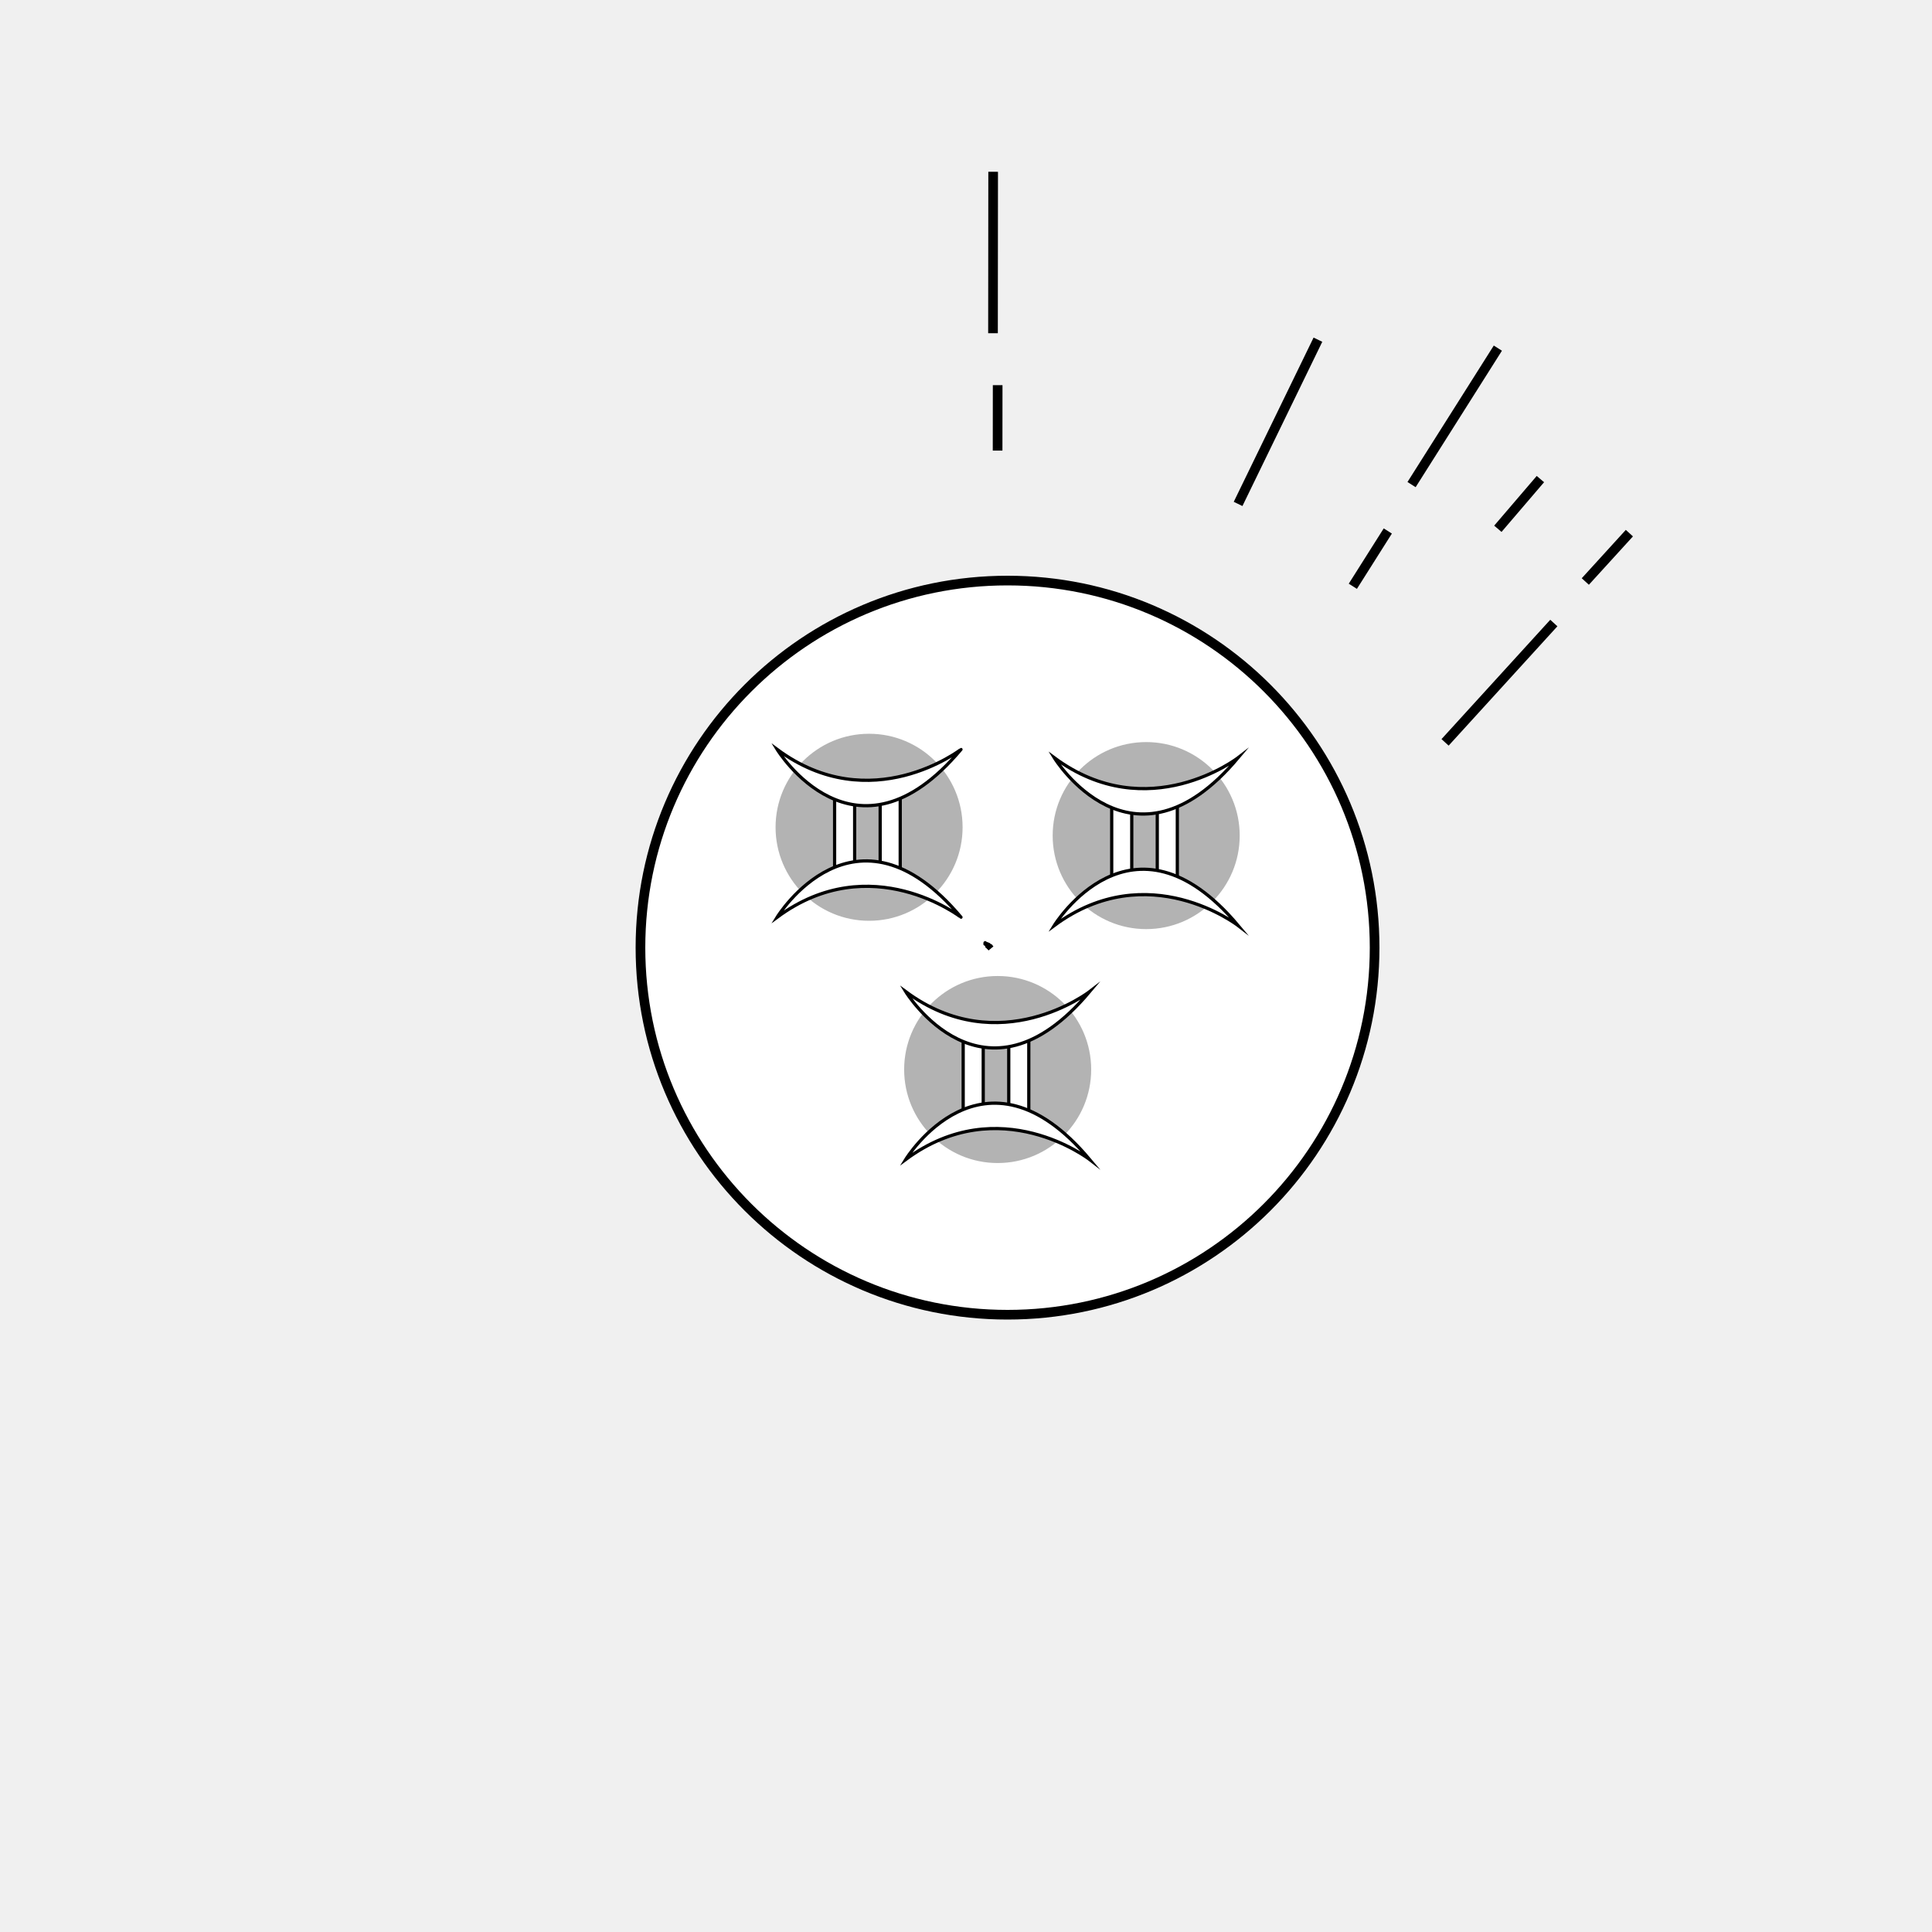
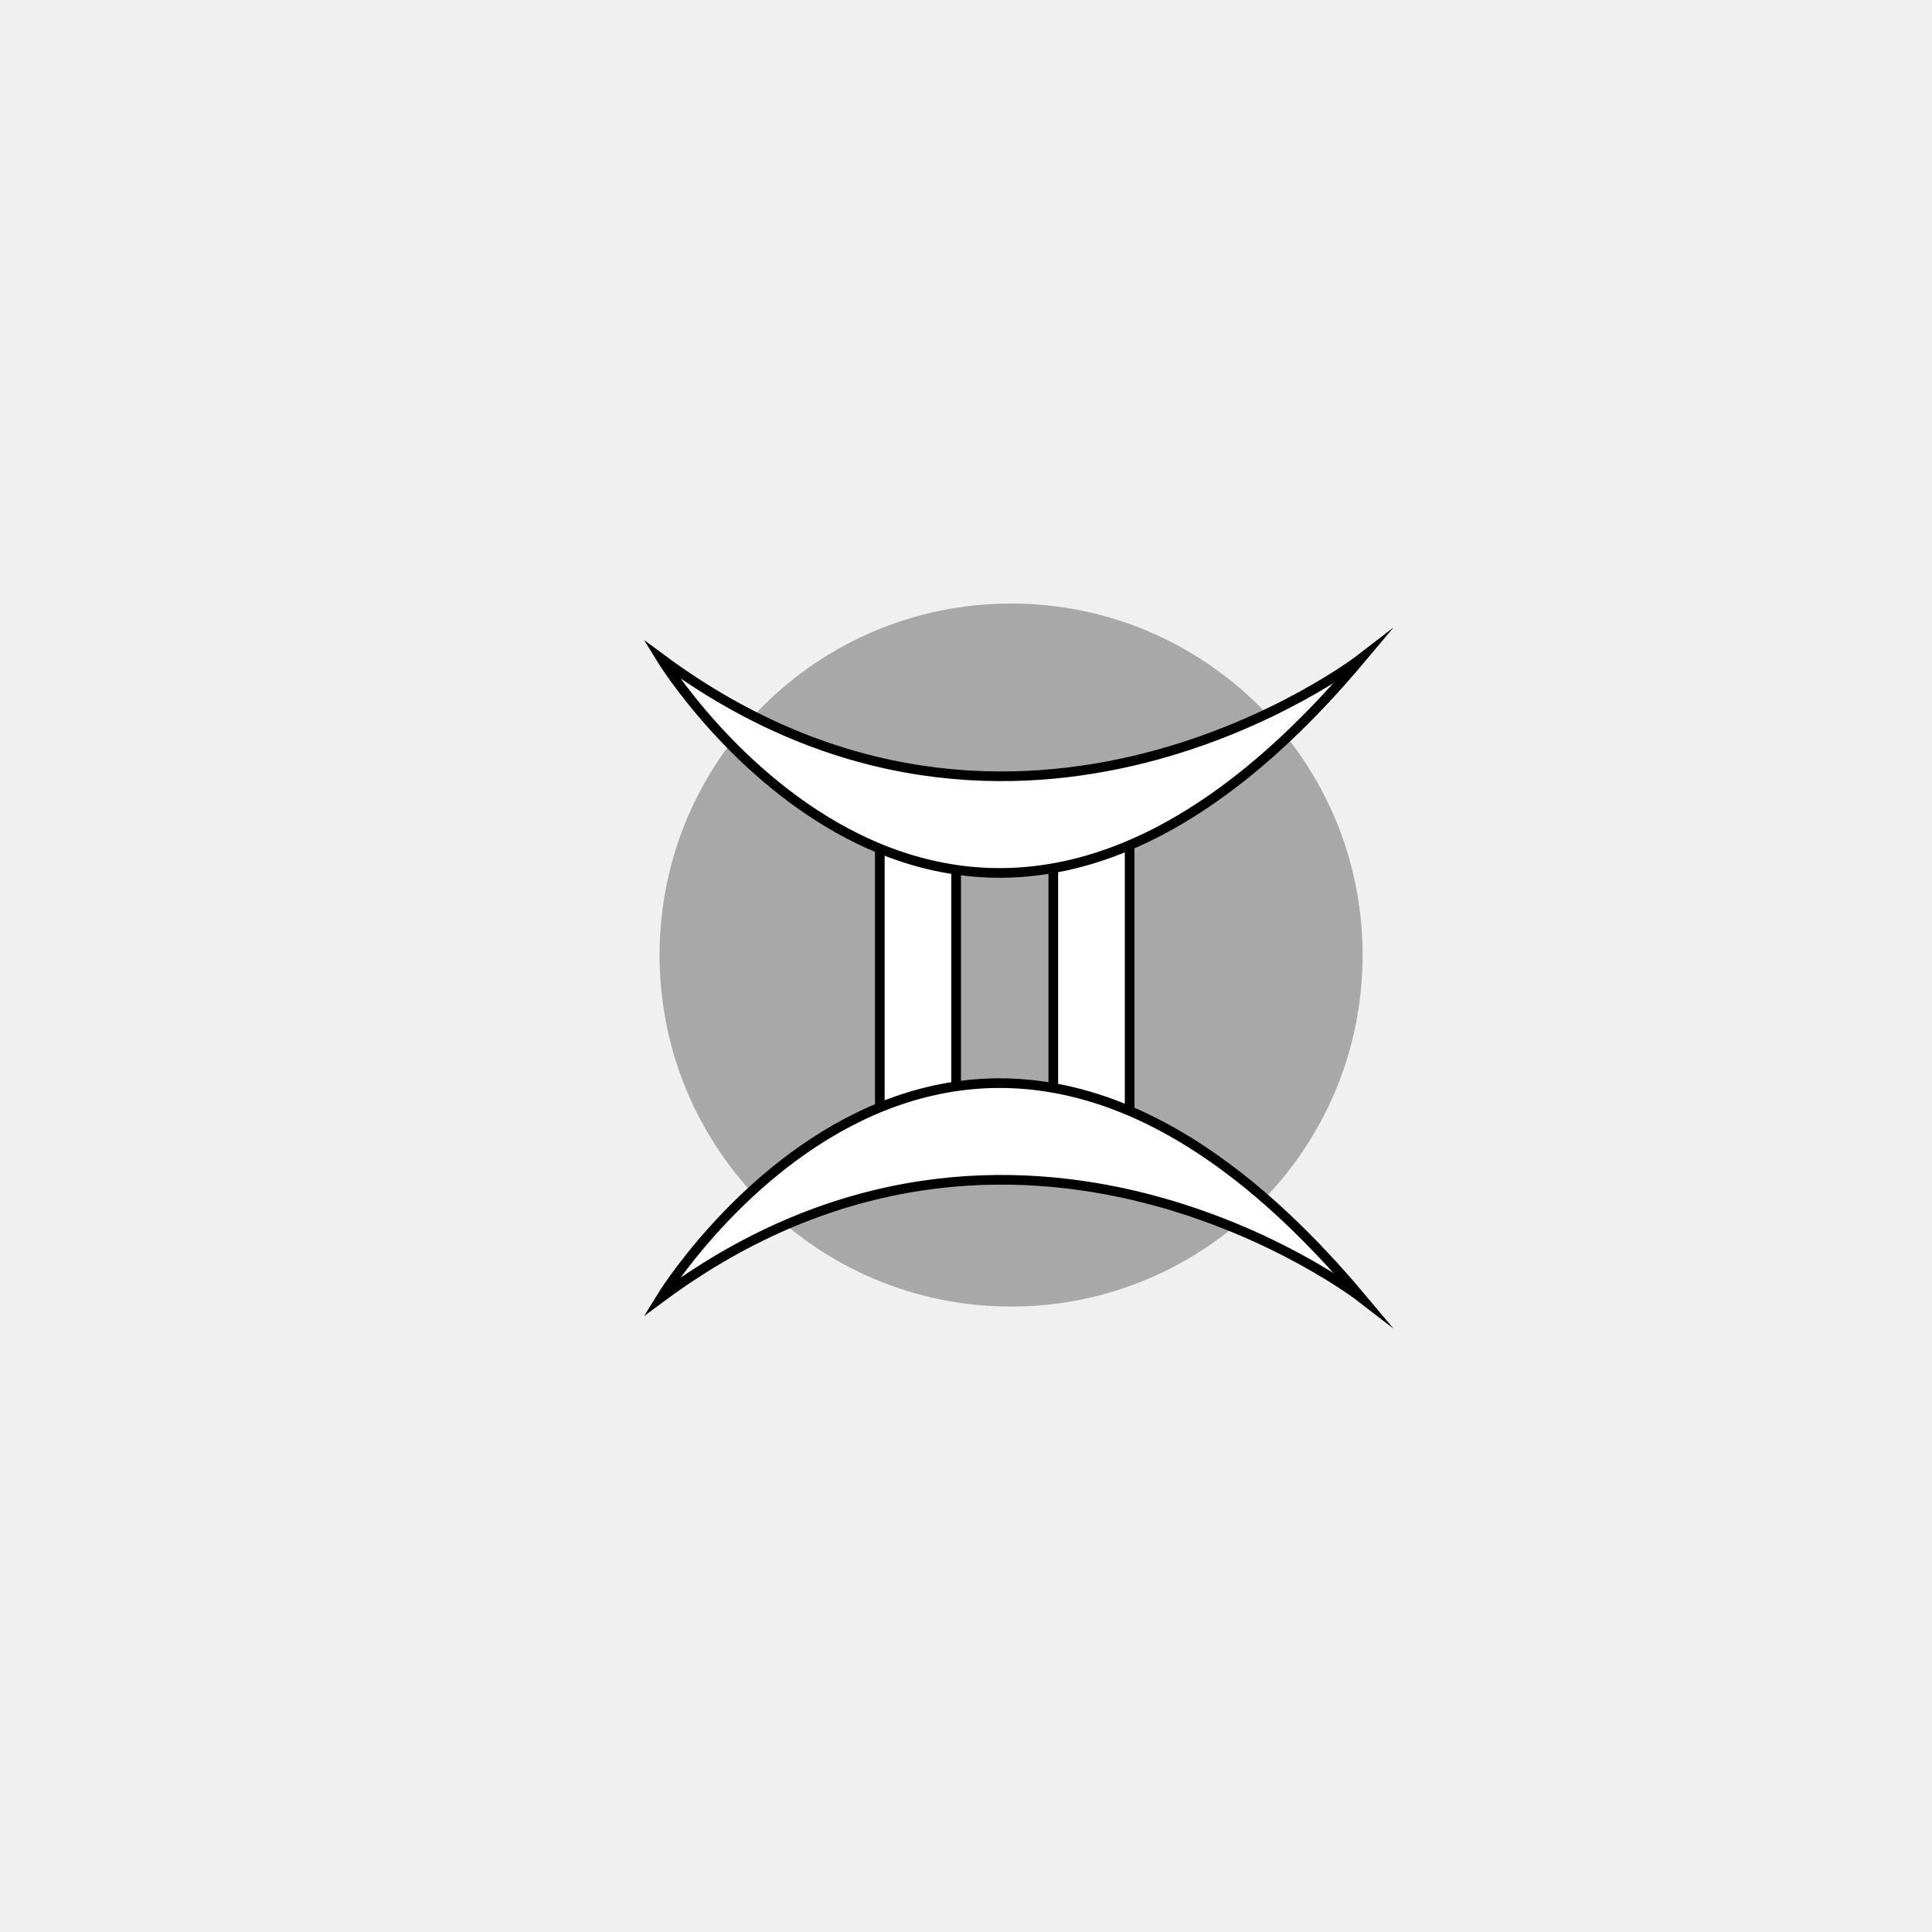
- <svg xmlns="http://www.w3.org/2000/svg" version="1.1" id="Layer_1" x="0px" y="0px" width="600px" height="600px" viewBox="0 0 600 600" enable-background="new 0 0 600 600" xml:space="preserve">
+ <svg xmlns="http://www.w3.org/2000/svg" version="1.1" id="Layer_1" x="0px" y="0px" viewBox="0 0 600 600" enable-background="new 0 0 600 600" xml:space="preserve">
  <g id="Layer_2_1_">
</g>
-   <line fill="none" stroke="#000000" stroke-width="3" stroke-miterlimit="10" x1="308.432" y1="53.351" x2="308.385" y2="103.493" />
-   <line fill="none" stroke="#000000" stroke-width="3" stroke-miterlimit="10" x1="309.834" y1="119.611" x2="309.815" y2="139.932" />
-   <line fill="none" stroke="#000000" stroke-width="3" stroke-miterlimit="10" x1="384.5" y1="156.5" x2="409.293" y2="105.493" />
-   <line fill="none" stroke="#000000" stroke-width="3" stroke-miterlimit="10" x1="465.173" y1="108.117" x2="438.371" y2="150.497" />
-   <line fill="none" stroke="#000000" stroke-width="3" stroke-miterlimit="10" x1="430.994" y1="164.901" x2="420.135" y2="182.076" />
-   <line fill="none" stroke="#000000" stroke-width="3" stroke-miterlimit="10" x1="478.385" y1="148.781" x2="465.173" y2="164.219" />
-   <line fill="none" stroke="#000000" stroke-width="3" stroke-miterlimit="10" x1="448.78" y1="230.548" x2="482.555" y2="193.489" />
-   <line fill="none" stroke="#000000" stroke-width="3" stroke-miterlimit="10" x1="492.332" y1="180.592" x2="506.018" y2="165.572" />
-   <circle fill="#FFFFFF" stroke="#000000" stroke-width="3" stroke-miterlimit="10" cx="312.9" cy="294.3" r="114" />
-   <circle opacity="0.3" stroke="#000000" stroke-miterlimit="10" cx="269.901" cy="256.918" r="28.542" />
-   <rect x="259.194" y="245.999" fill="#FFFFFF" stroke="#000000" stroke-miterlimit="10" width="6.226" height="25.396" />
-   <rect x="273.344" y="246.803" fill="#FFFFFF" stroke="#000000" stroke-miterlimit="10" width="6.226" height="25.395" />
-   <path fill="#FFFFFF" stroke="#000000" stroke-miterlimit="10" d="M241.359,284.843c0,0,24.069-39.32,57.084,0  C298.444,284.843,270.506,263.259,241.359,284.843z" />
-   <line fill="#FFFFFF" stroke="#000000" stroke-miterlimit="10" x1="305.701" y1="293.166" x2="306.342" y2="292.541" />
-   <line fill="#FFFFFF" stroke="#000000" stroke-miterlimit="10" x1="306.021" y1="293.528" x2="306.682" y2="292.853" />
-   <path fill="#FFFFFF" stroke="#000000" stroke-miterlimit="10" d="M306.342,294.04" />
-   <path fill="#FFFFFF" stroke="#000000" stroke-miterlimit="10" d="M307.25,292.965l-1.081,1.076L307.25,292.965z" />
-   <path fill="#FFFFFF" stroke="#000000" stroke-miterlimit="10" d="M306.401,294.394l1.245-1.204L306.401,294.394z" />
-   <line fill="#FFFFFF" stroke="#000000" stroke-miterlimit="10" x1="306.682" y1="294.789" x2="308.196" y2="293.528" />
-   <path fill="#8383FC" stroke="#000000" stroke-miterlimit="10" d="M306.021,292.457l-0.164,1.045L306.021,292.457z" />
-   <path fill="#8383FC" stroke="#000000" stroke-miterlimit="10" d="M306.543,292.617l-0.521,1.182L306.543,292.617z" />
-   <path fill="#8383FC" stroke="#000000" stroke-miterlimit="10" d="M307.02,292.842l-0.679,1.464L307.02,292.842z" />
-   <line fill="#8383FC" stroke="#000000" stroke-miterlimit="10" x1="307.439" y1="293.071" x2="306.543" y2="294.597" />
+   <path display="none" fill="#FFFFFF" stroke="#000000" stroke-miterlimit="10" d="M241.359,284.843c0,0,24.069-39.32,57.084,0  C298.444,284.843,270.506,263.259,241.359,284.843z" />
+   <circle opacity="0.3" stroke="#000000" stroke-miterlimit="10" cx="314.002" cy="296.599" r="108.668" />
+   <rect x="273.234" y="255.028" fill="#FFFFFF" stroke="#000000" stroke-width="3" stroke-miterlimit="10" width="23.706" height="96.687" />
+   <rect x="327.111" y="258.09" fill="#FFFFFF" stroke="#000000" stroke-width="3" stroke-miterlimit="10" width="23.706" height="96.688" />
+   <path fill="#FFFFFF" stroke="#000000" stroke-width="3" stroke-miterlimit="10" d="M205.333,402.918c0,0,91.638-149.705,217.337,0  C422.67,402.918,316.305,320.74,205.333,402.918z" />
+   <line fill="#FFFFFF" stroke="#000000" stroke-miterlimit="10" x1="354.744" y1="252.642" x2="357.181" y2="250.263" />
+   <line fill="#FFFFFF" stroke="#000000" stroke-miterlimit="10" x1="355.963" y1="254.02" x2="358.48" y2="251.453" />
+   <path fill="#FFFFFF" stroke="#000000" stroke-miterlimit="10" d="M357.181,255.972" />
+   <path fill="#FFFFFF" stroke="#000000" stroke-miterlimit="10" d="M360.64,251.877l-4.116,4.096L360.64,251.877z" />
+   <path fill="#FFFFFF" stroke="#000000" stroke-miterlimit="10" d="M357.41,257.319l4.737-4.583L357.41,257.319z" />
+   <line fill="#FFFFFF" stroke="#000000" stroke-miterlimit="10" x1="358.48" y1="258.824" x2="364.241" y2="254.02" />
+   <path fill="#8383FC" stroke="#000000" stroke-miterlimit="10" d="M355.963,249.946l-0.626,3.979L355.963,249.946z" />
+   <path fill="#8383FC" stroke="#000000" stroke-miterlimit="10" d="M357.947,250.555l-1.984,4.497L357.947,250.555z" />
+   <path fill="#8383FC" stroke="#000000" stroke-miterlimit="10" d="M359.765,251.411l-2.584,5.572L359.765,251.411z" />
+   <line fill="#8383FC" stroke="#000000" stroke-miterlimit="10" x1="361.36" y1="252.28" x2="357.947" y2="258.09" />
  <g>
-     <path fill="#FFFFFF" stroke="#000000" stroke-miterlimit="10" d="M241.359,232.744c0,0,24.069,39.32,57.084,0   C298.444,232.744,270.506,254.328,241.359,232.744z" />
-   </g>
-   <circle opacity="0.3" stroke="#000000" stroke-miterlimit="10" cx="355.958" cy="259.501" r="28.542" />
-   <rect x="345.25" y="248.582" fill="#FFFFFF" stroke="#000000" stroke-miterlimit="10" width="6.227" height="25.396" />
-   <rect x="359.401" y="249.386" fill="#FFFFFF" stroke="#000000" stroke-miterlimit="10" width="6.226" height="25.395" />
-   <path fill="#FFFFFF" stroke="#000000" stroke-miterlimit="10" d="M327.416,287.426c0,0,24.068-39.32,57.084,0  C384.5,287.426,356.562,265.842,327.416,287.426z" />
-   <g>
-     <path fill="#FFFFFF" stroke="#000000" stroke-miterlimit="10" d="M327.416,235.327c0,0,24.068,39.32,57.084,0   C384.5,235.327,356.562,256.911,327.416,235.327z" />
-   </g>
-   <circle opacity="0.3" stroke="#000000" stroke-miterlimit="10" cx="309.834" cy="332.149" r="28.542" />
-   <rect x="299.126" y="321.23" fill="#FFFFFF" stroke="#000000" stroke-miterlimit="10" width="6.226" height="25.395" />
-   <rect x="313.277" y="322.034" fill="#FFFFFF" stroke="#000000" stroke-miterlimit="10" width="6.226" height="25.395" />
-   <path fill="#FFFFFF" stroke="#000000" stroke-miterlimit="10" d="M281.292,360.073c0,0,24.069-39.32,57.084,0  C338.376,360.073,310.438,338.49,281.292,360.073z" />
-   <g>
-     <path fill="#FFFFFF" stroke="#000000" stroke-miterlimit="10" d="M281.292,307.974c0,0,24.069,39.32,57.084,0   C338.376,307.974,310.438,329.559,281.292,307.974z" />
+     <path fill="#FFFFFF" stroke="#000000" stroke-width="3" stroke-miterlimit="10" d="M205.333,204.563c0,0,91.638,149.703,217.337,0   C422.67,204.563,316.305,286.74,205.333,204.563z" />
  </g>
</svg>
